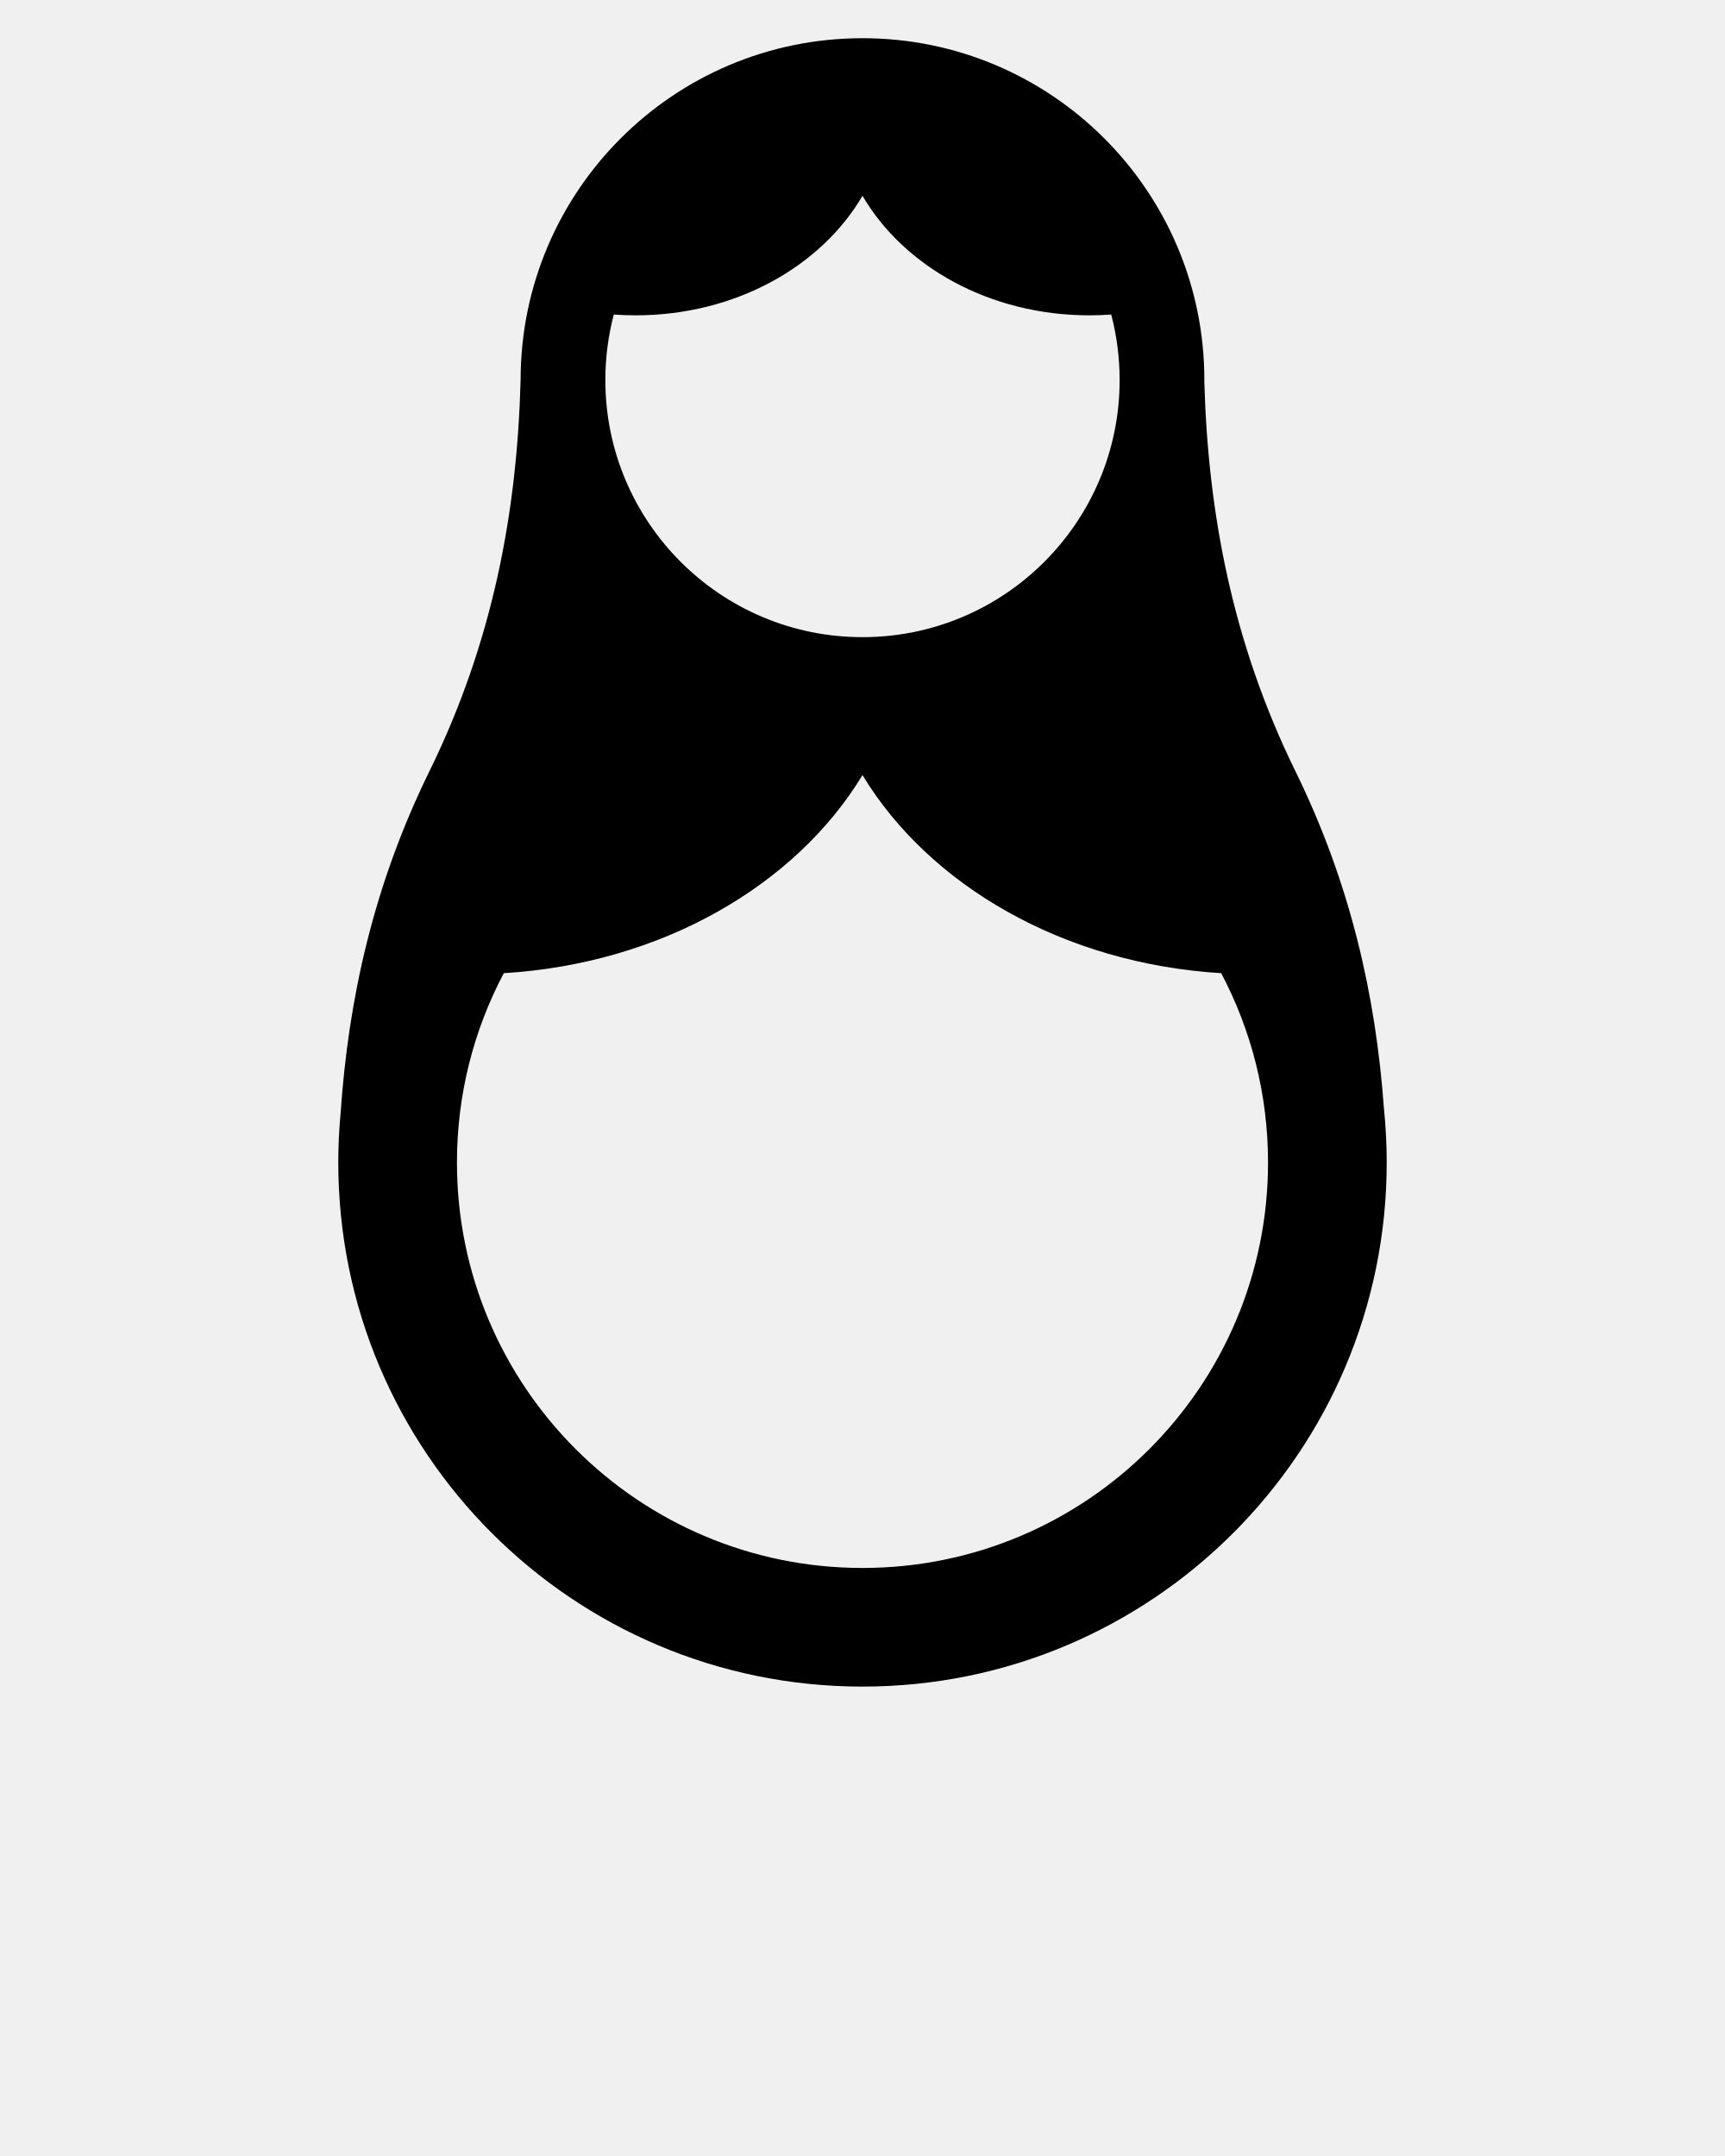
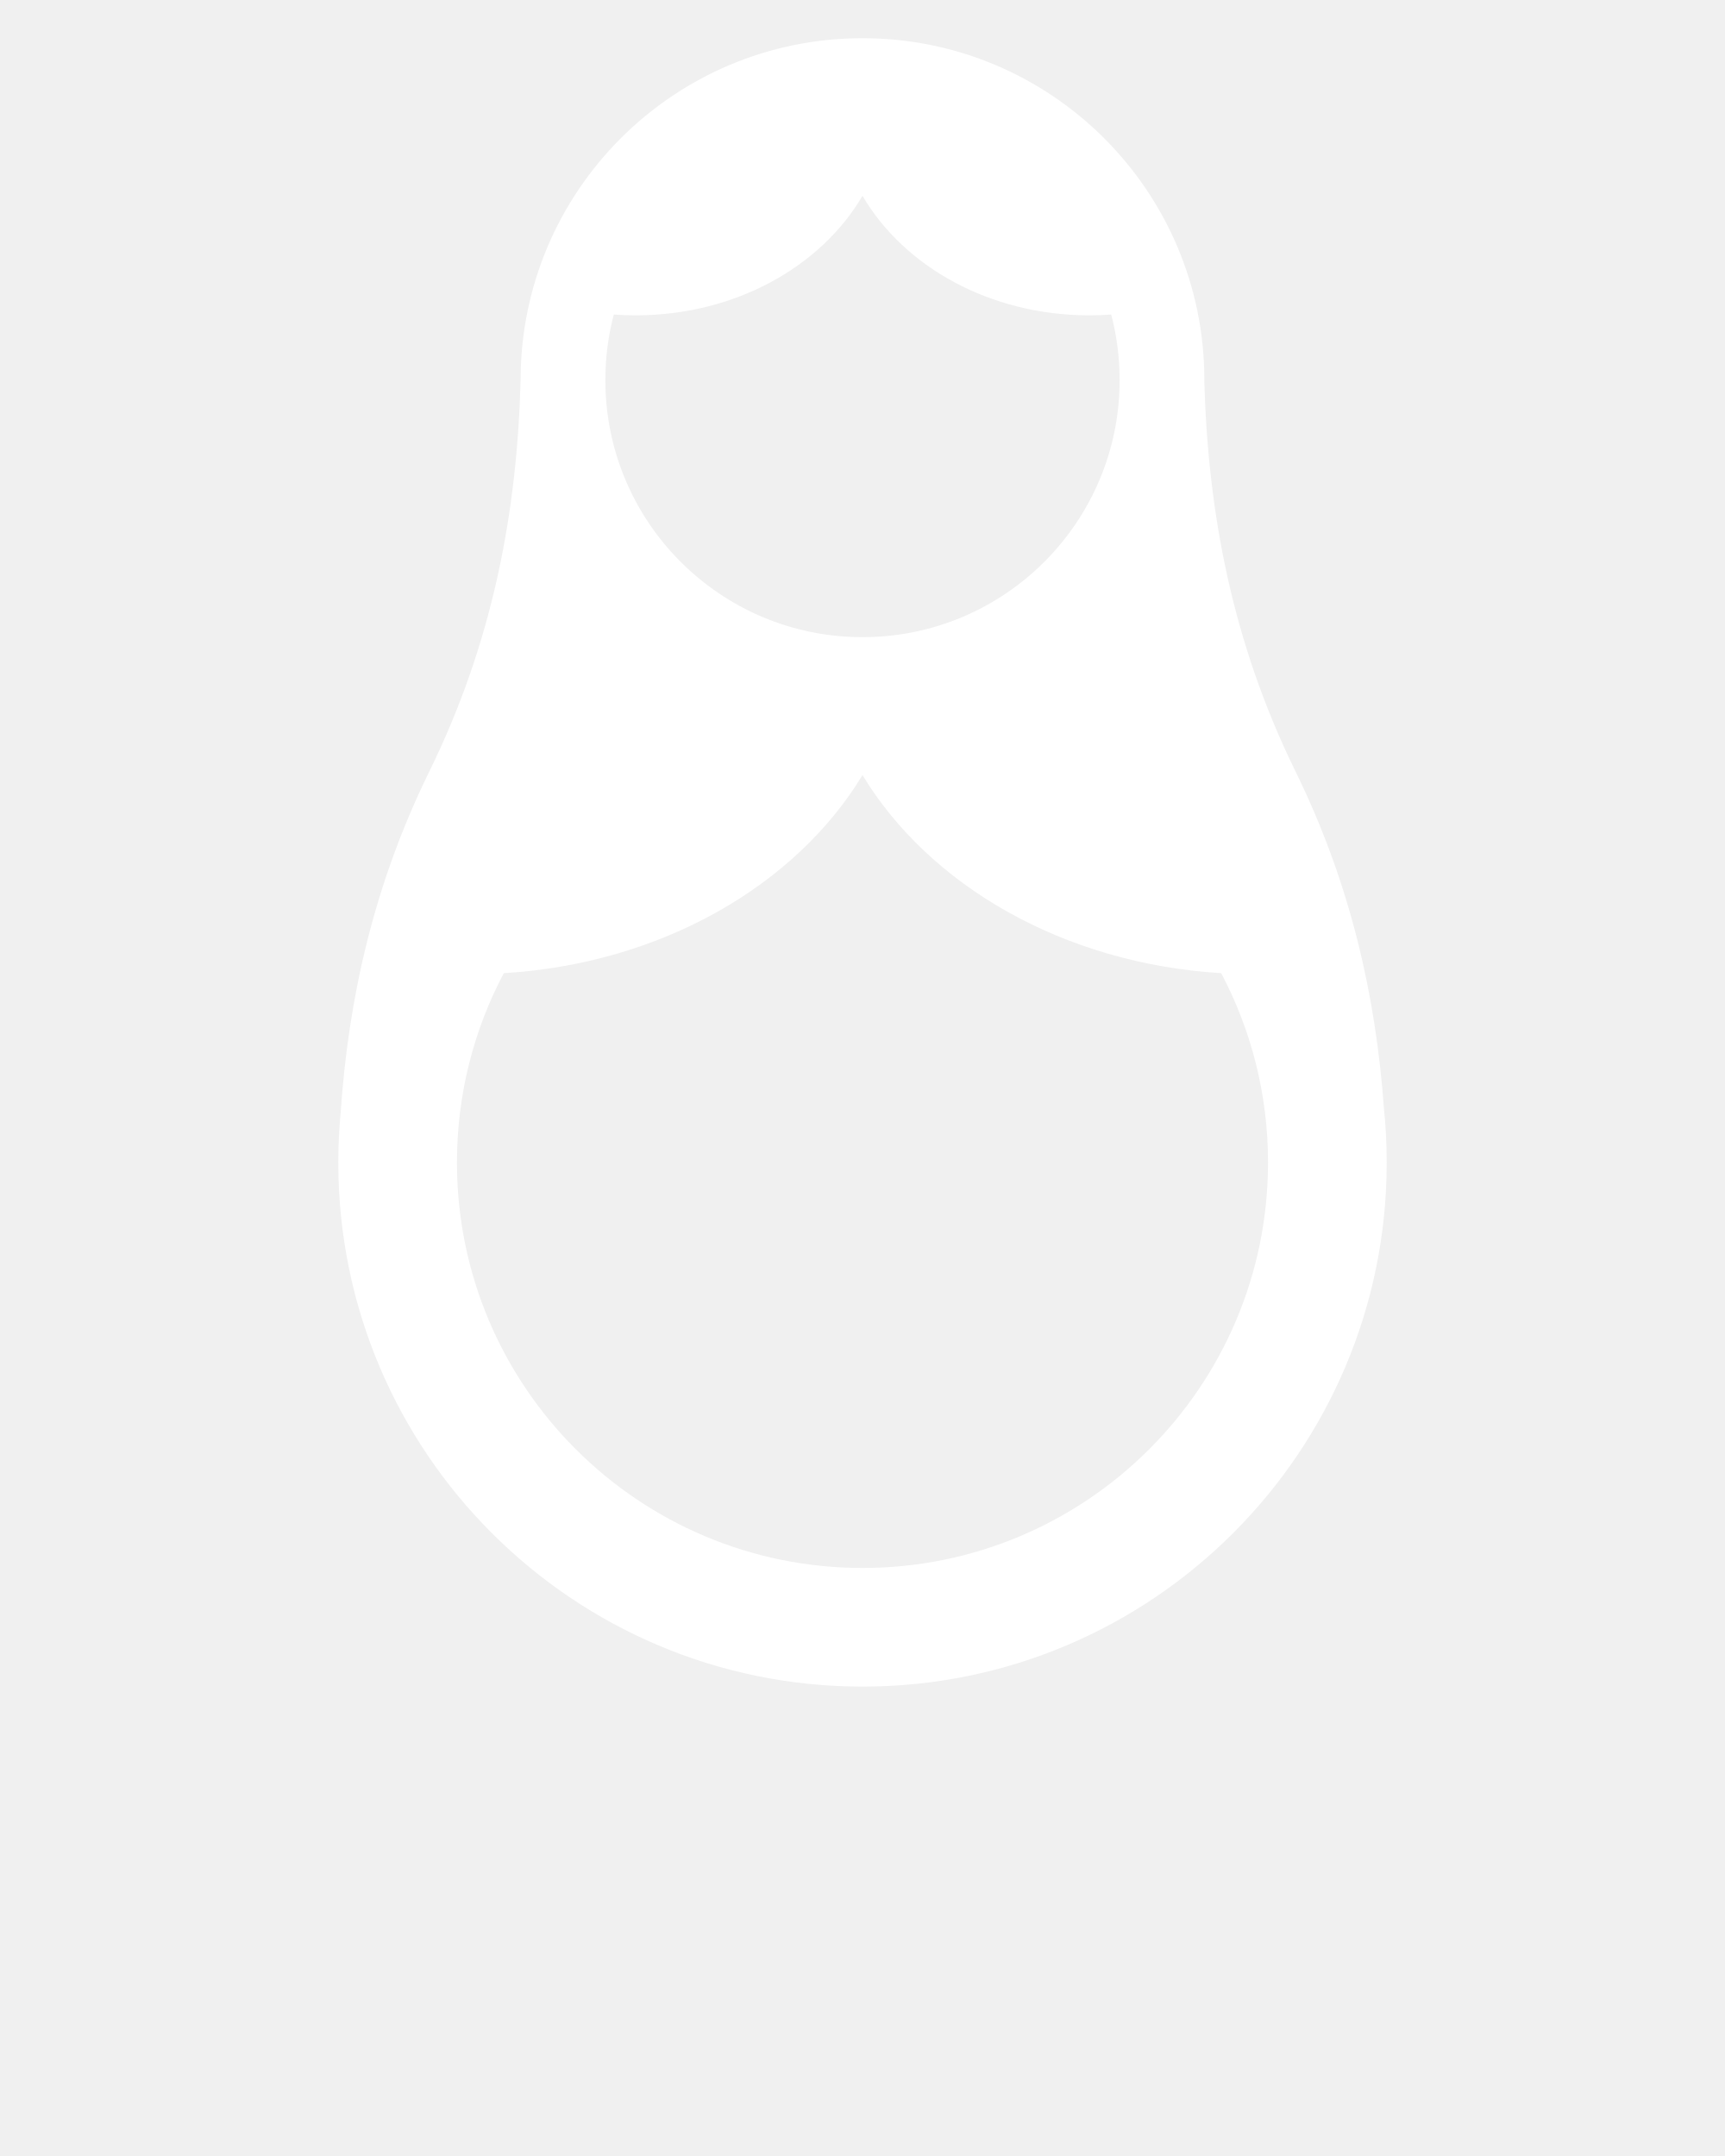
- <svg xmlns="http://www.w3.org/2000/svg" version="1.1" x="0px" y="0px" viewBox="0 0 100 125" enable-background="new 0 0 100 100" xml:space="preserve">
+ <svg xmlns="http://www.w3.org/2000/svg" version="1.1" x="0px" y="0px" fill="#fff" viewBox="0 0 100 125" enable-background="new 0 0 100 100" xml:space="preserve">
  <path fill-rule="evenodd" clip-rule="evenodd" d="M70.794,56.422c1.732,3.275,2.715,7.012,2.715,10.975  c0,12.982-10.525,23.51-23.509,23.51s-23.51-10.527-23.51-23.51c0-3.963,0.983-7.699,2.716-10.975  C38.338,55.869,46.121,51.34,50,44.938C53.877,51.34,61.662,55.869,70.794,56.422 M64.418,18.236  c0.318,1.213,0.488,2.485,0.488,3.798c0,8.233-6.674,14.907-14.906,14.907c-8.233,0-14.907-6.674-14.907-14.907  c0-1.313,0.17-2.585,0.489-3.798c0.419,0.03,0.841,0.046,1.268,0.046c5.763,0,10.749-2.823,13.15-6.931  c2.4,4.107,7.387,6.931,13.149,6.931C63.577,18.282,63.999,18.266,64.418,18.236z M80.227,64.25  c0.106,1.035,0.162,2.084,0.162,3.146c0,16.783-13.605,30.389-30.389,30.389S19.611,84.18,19.611,67.396  c0-0.967,0.047-1.922,0.135-2.867c0.45-6.602,1.906-13.209,5.146-19.81c3.711-7.559,5.088-15.123,5.288-22.685v-0.001  c0-10.945,8.874-19.818,19.819-19.818c10.946,0,19.819,8.873,19.819,19.818c0,0.047-0.001,0.094-0.001,0.141  c0.218,7.516,1.598,15.035,5.282,22.545C78.292,51.229,79.755,57.74,80.227,64.25z" />
</svg>
